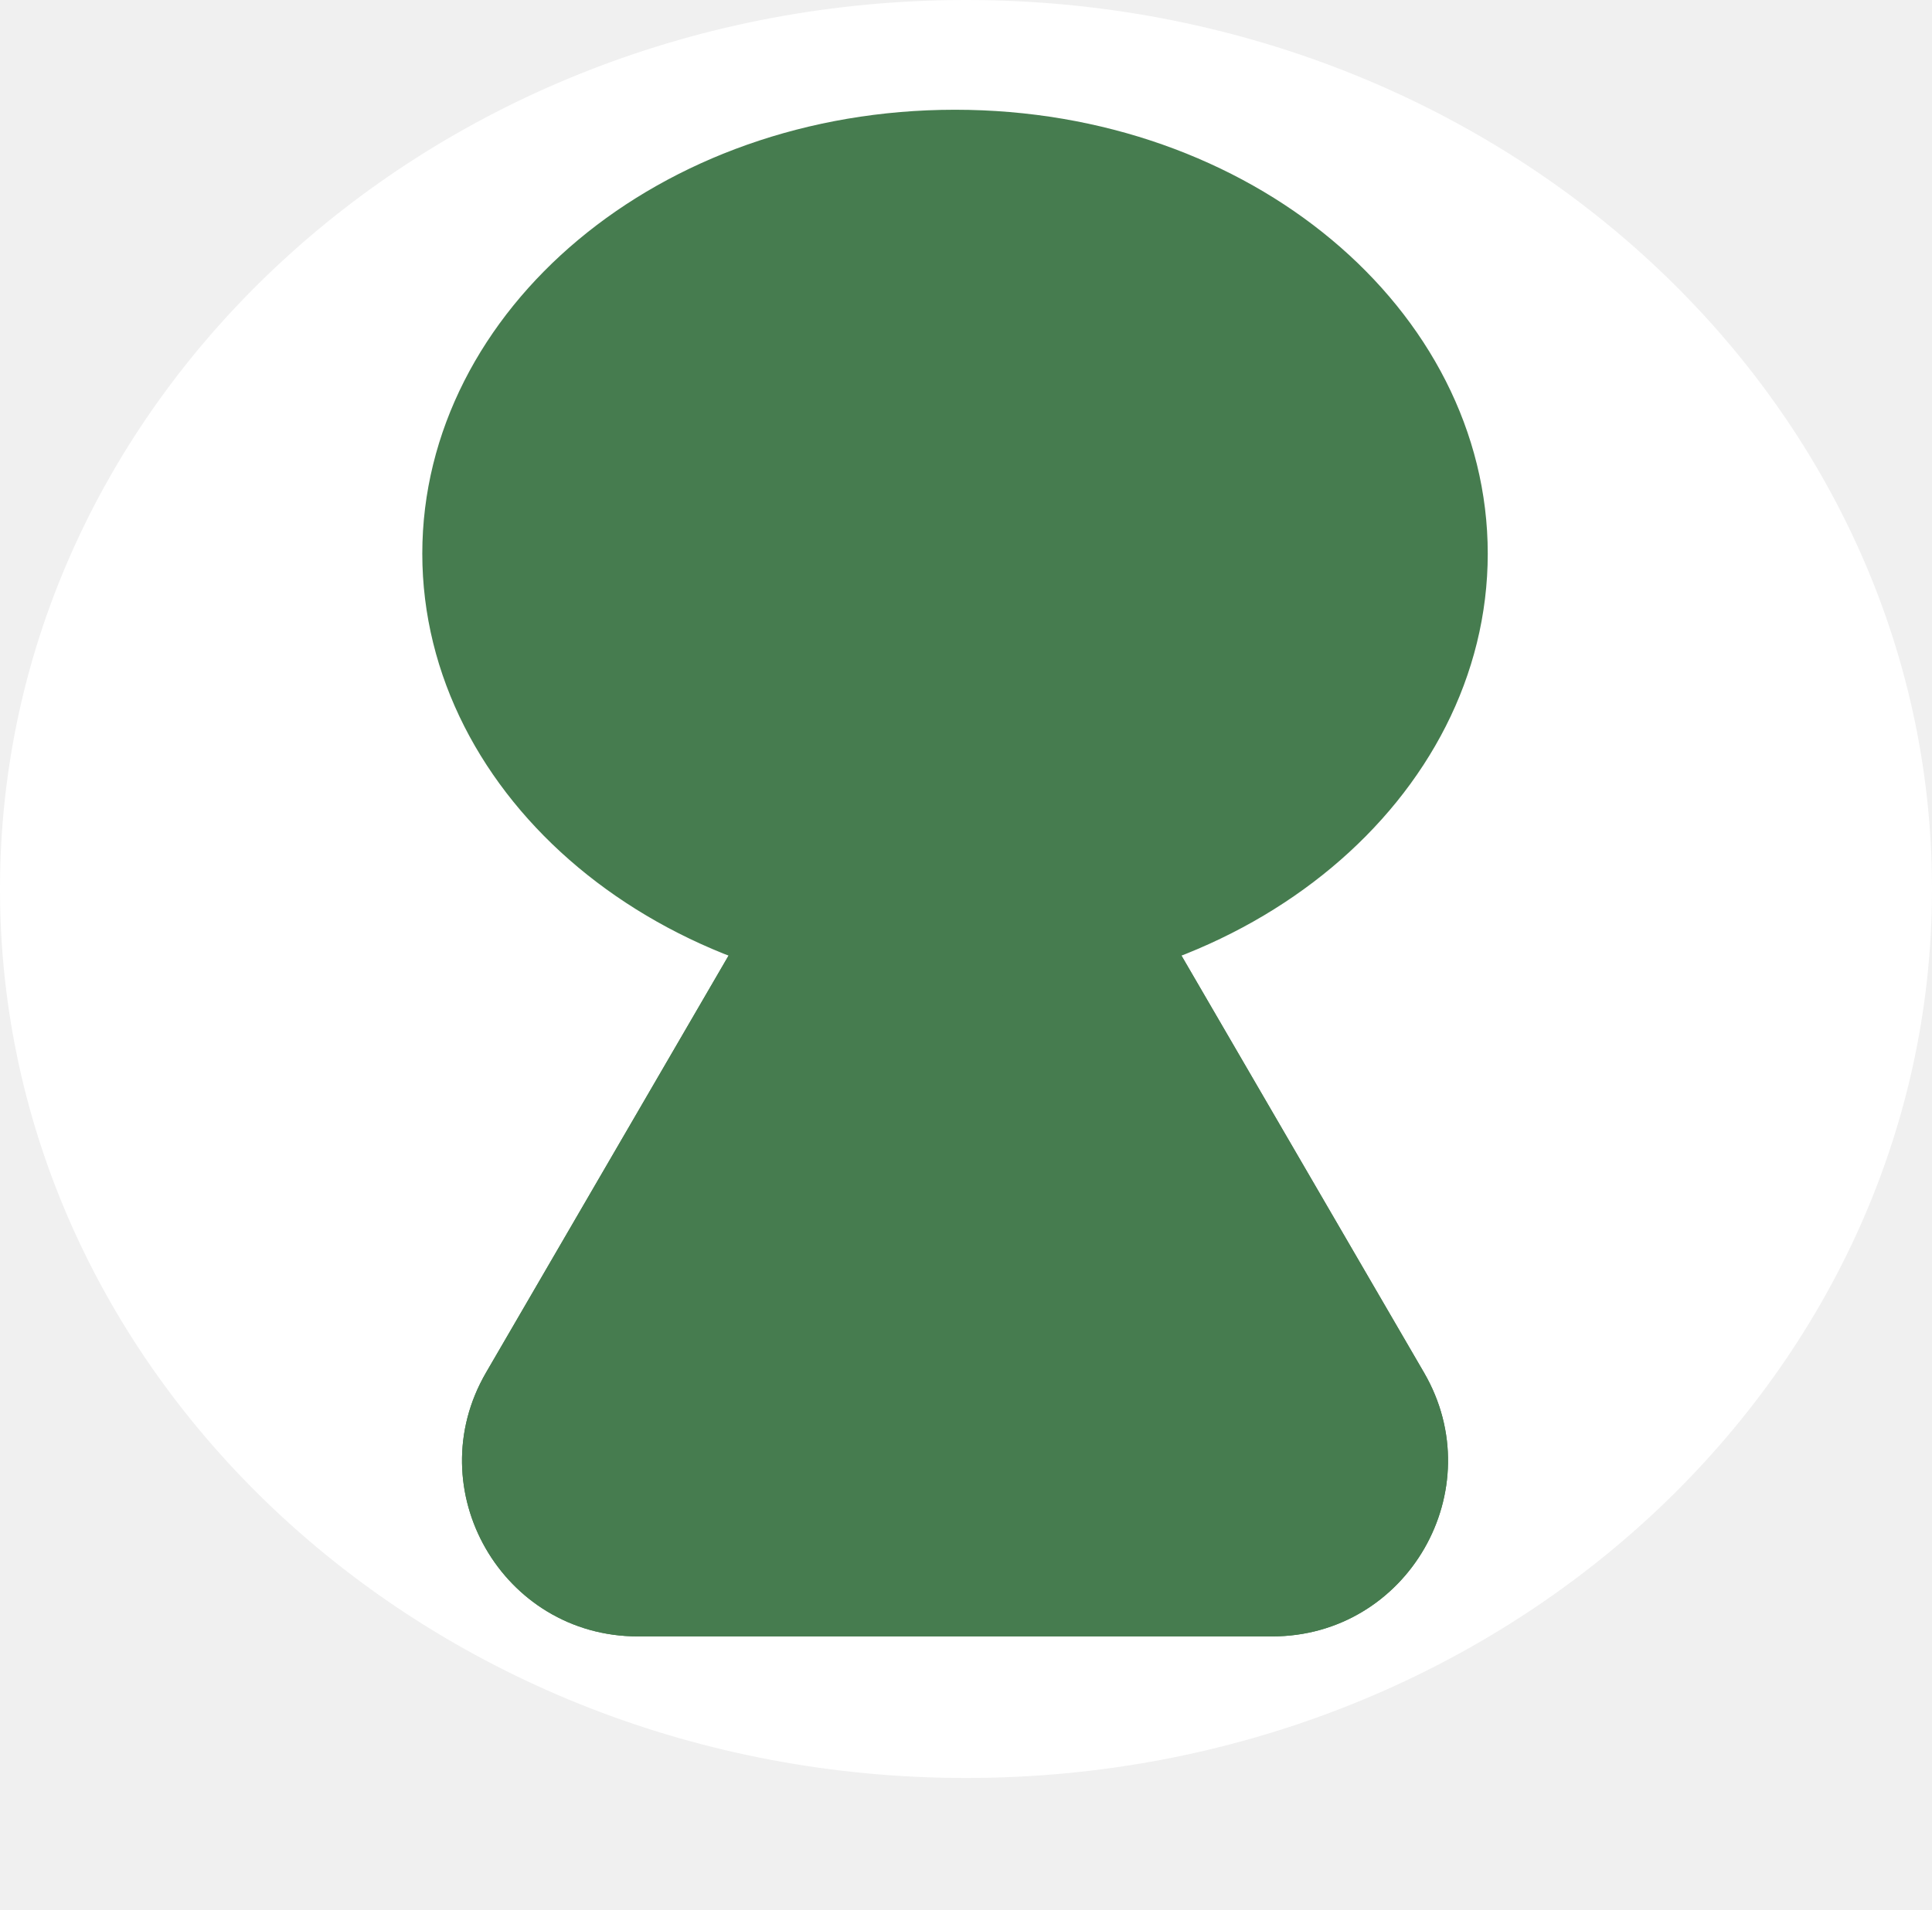
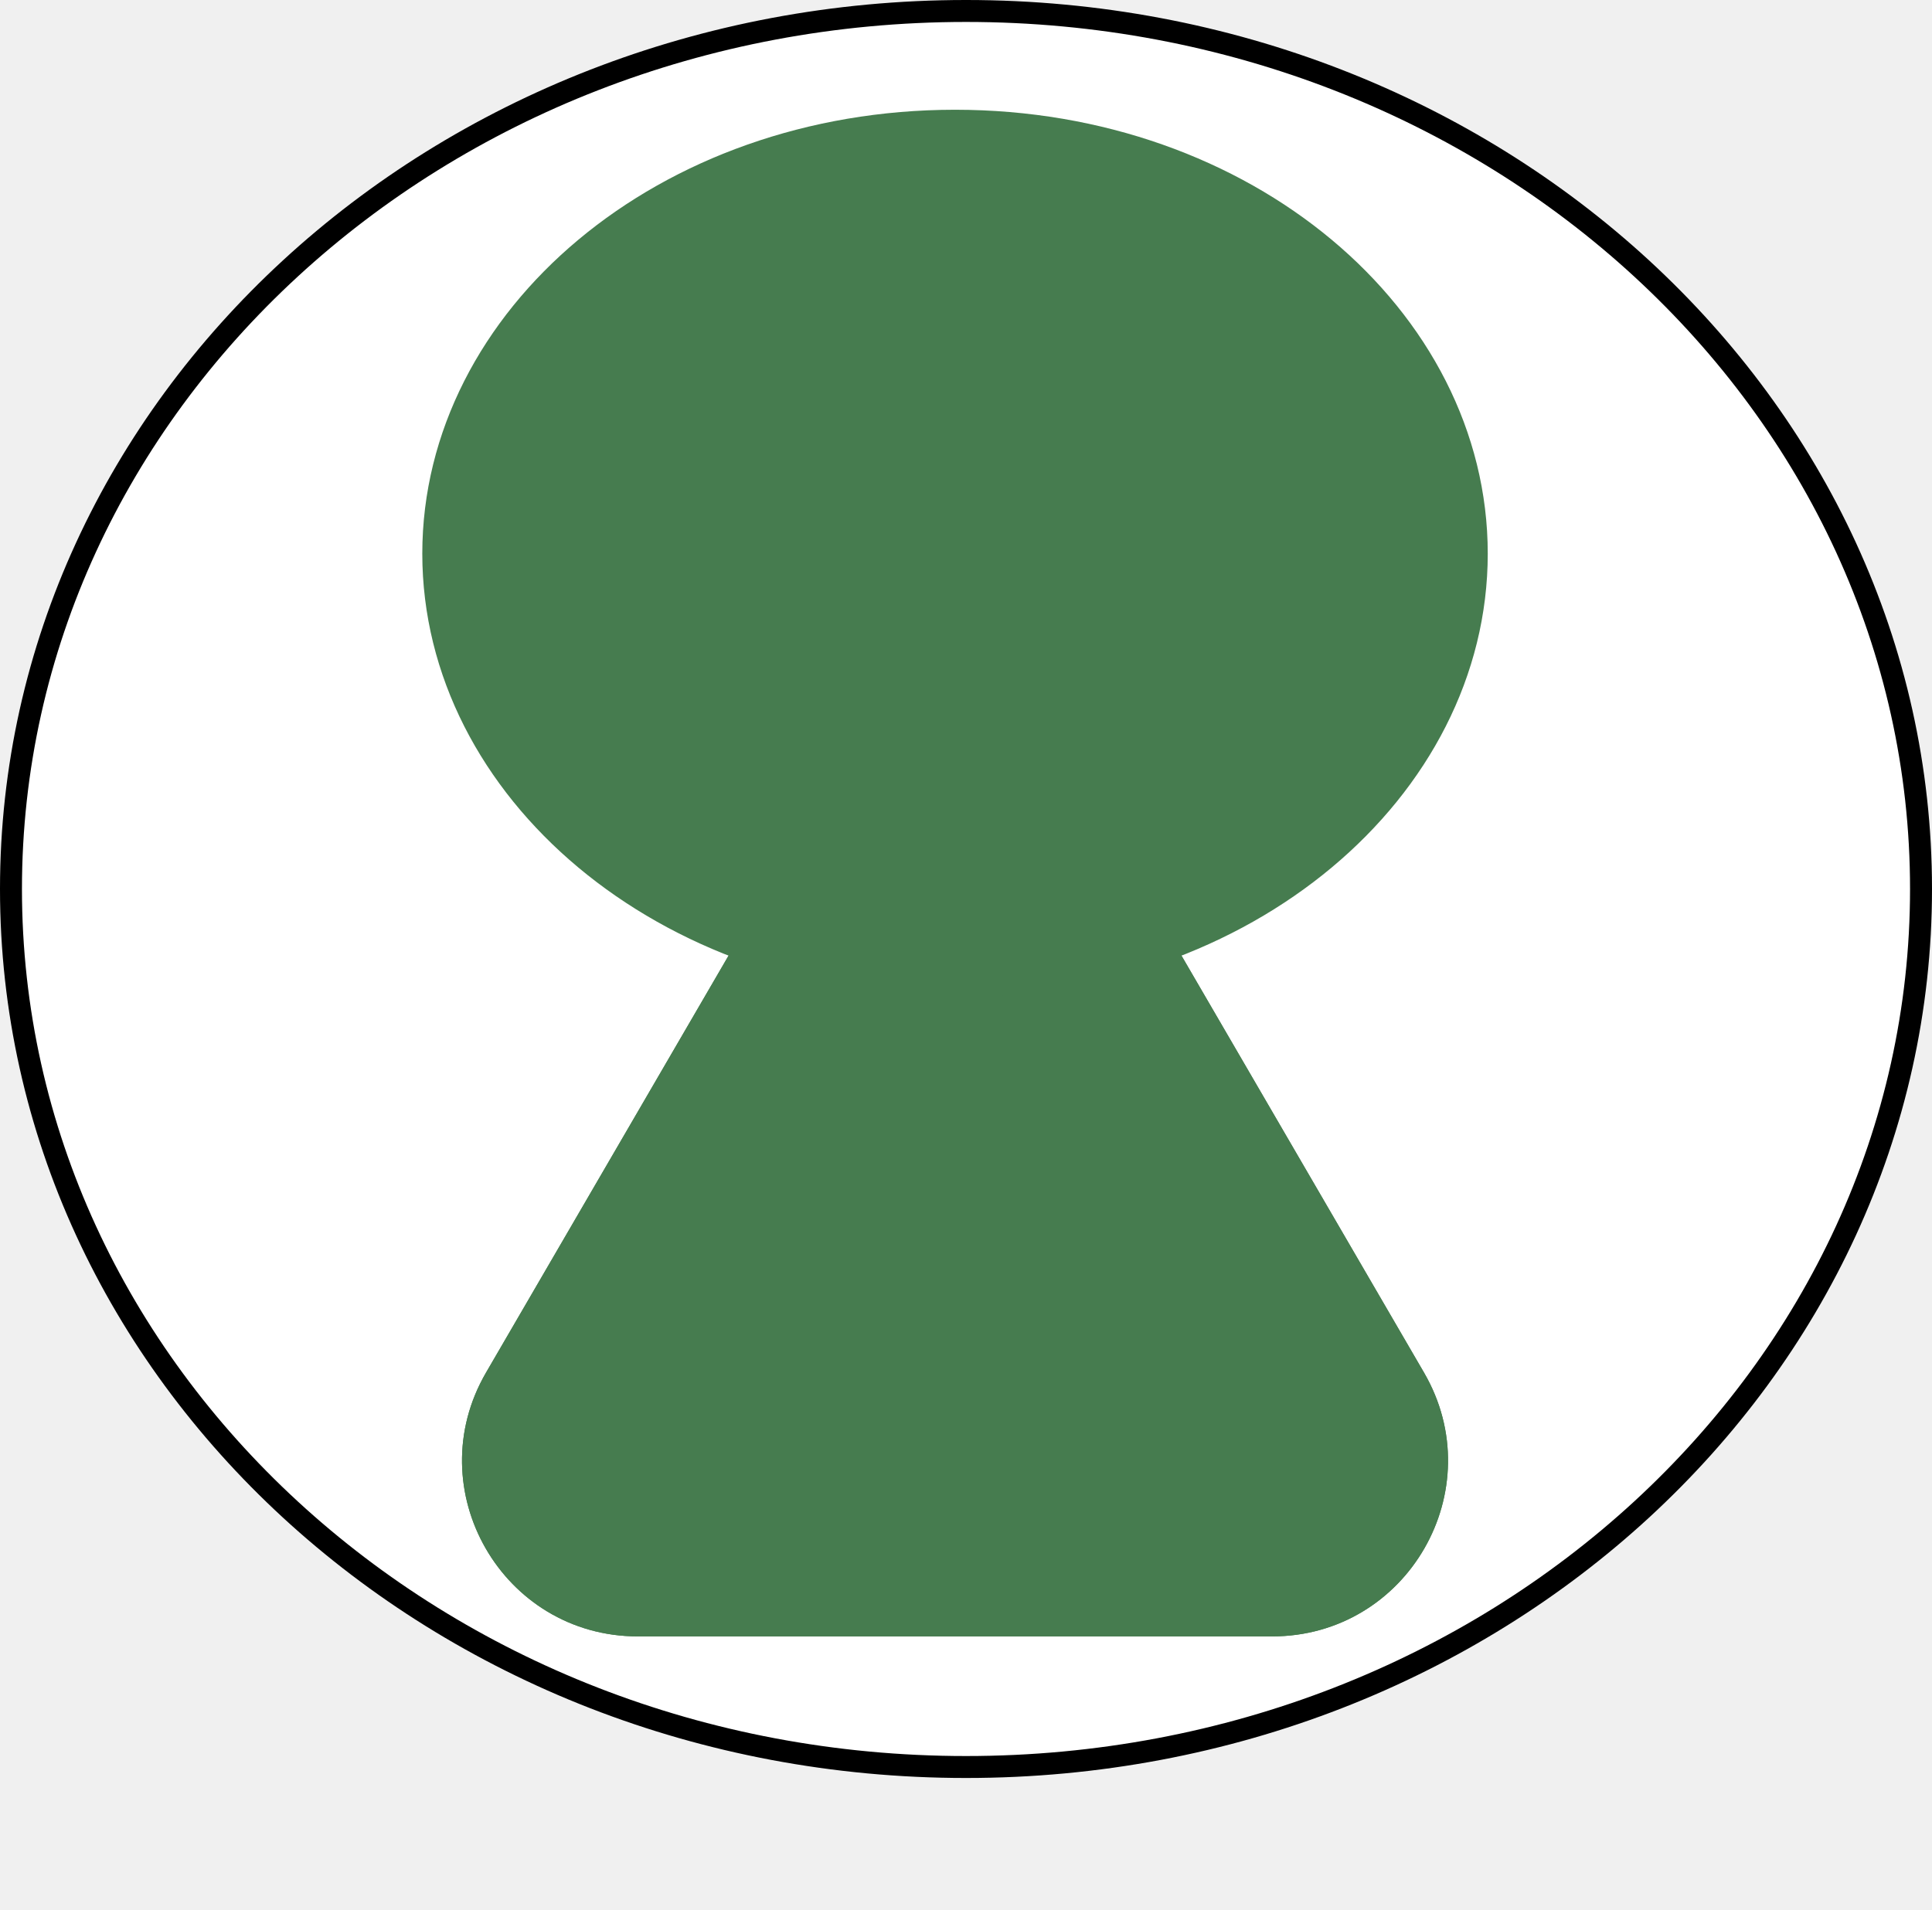
<svg xmlns="http://www.w3.org/2000/svg" width="88" height="87" viewBox="0 0 88 87" fill="none">
-   <ellipse cx="44" cy="40.5" rx="44" ry="40.5" transform="matrix(1 0 0 -1 0 81)" fill="white" />
+   <path d="M87.5 40.5C87.5 18.447 68.064 0.5 44 0.5C19.936 0.5 0.5 18.447 0.5 40.5C0.5 62.553 19.936 80.5 44 80.5C68.064 80.5 87.5 62.553 87.5 40.5Z" fill="white" stroke="black" />
  <path d="M36.584 37.691C39.669 32.387 47.331 32.387 50.416 37.691L64.86 62.528C67.962 67.861 64.115 74.55 57.945 74.55H29.055C22.886 74.55 19.038 67.861 22.14 62.528L36.584 37.691Z" fill="#467C4F" />
  <path d="M36.584 37.691C39.669 32.387 47.331 32.387 50.416 37.691L64.86 62.528C67.962 67.861 64.115 74.55 57.945 74.55H29.055C22.886 74.55 19.038 67.861 22.14 62.528L36.584 37.691Z" fill="#467C4F" />
  <path d="M66.765 25.222C66.765 35.675 56.527 44.444 43.5 44.444C30.473 44.444 20.235 35.675 20.235 25.222C20.235 14.769 30.473 6 43.5 6C56.527 6 66.765 14.769 66.765 25.222Z" fill="#467C4F" stroke="#467C4F" stroke-width="2" />
</svg>
